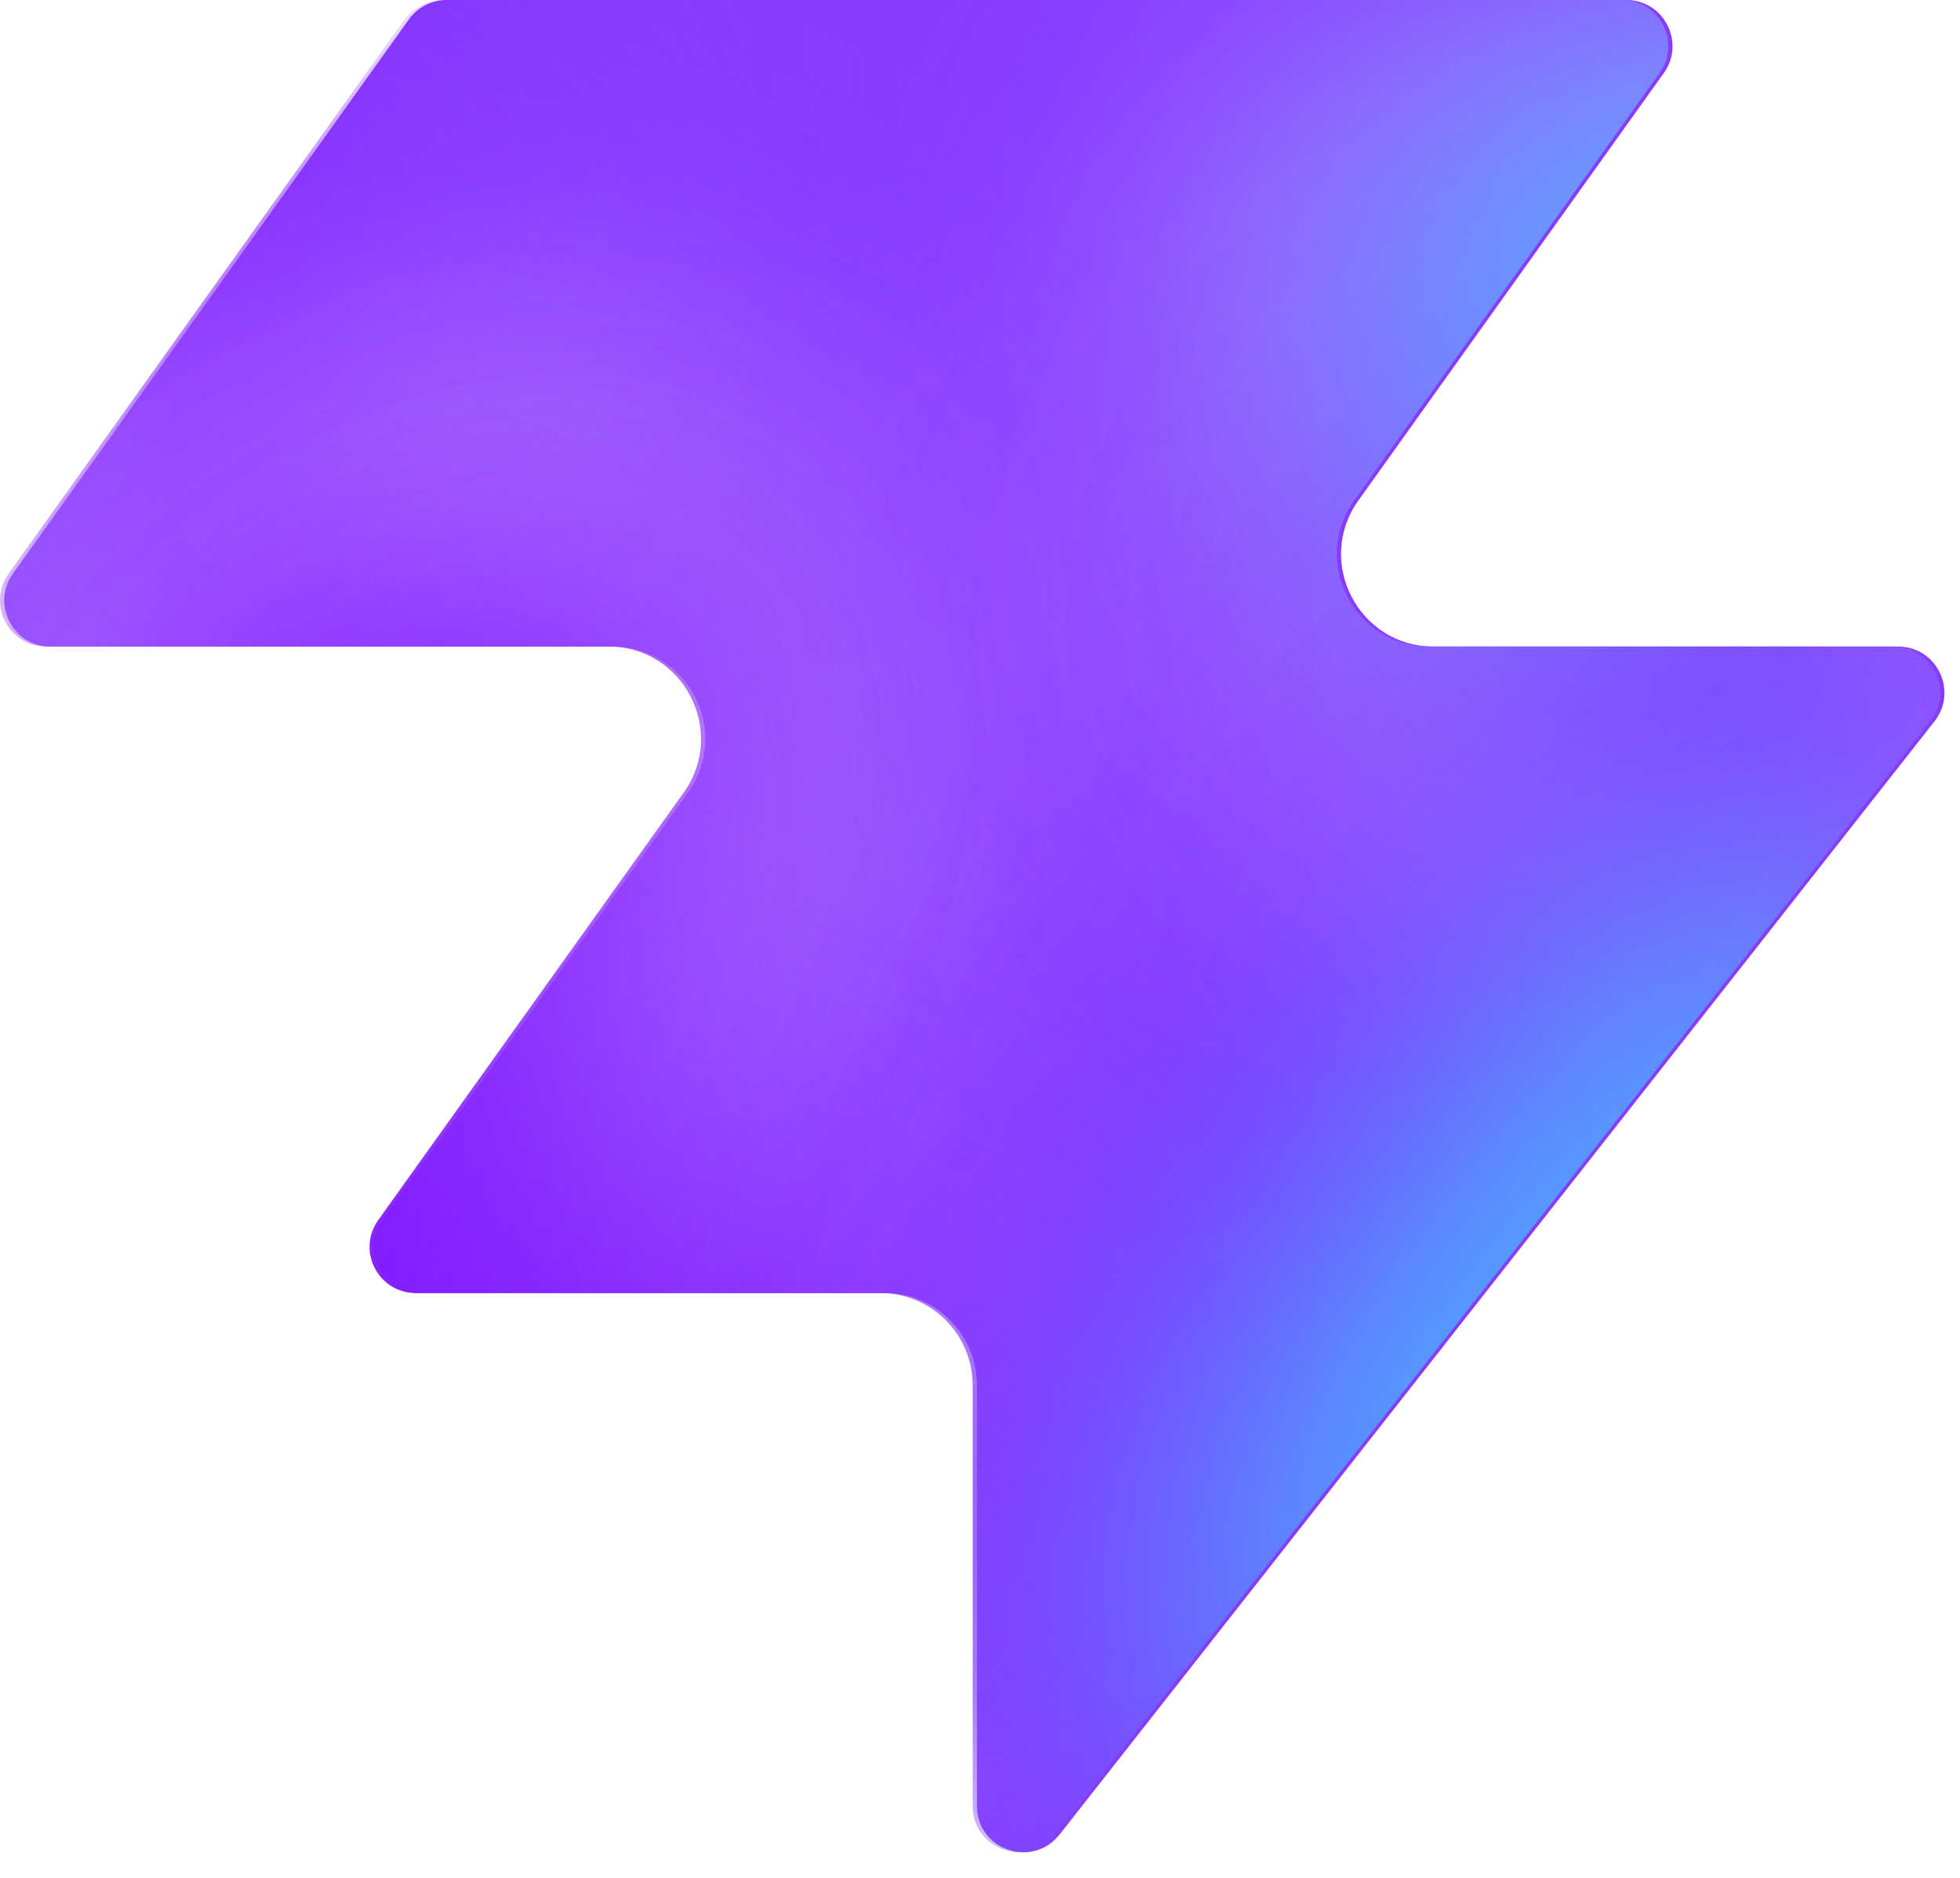
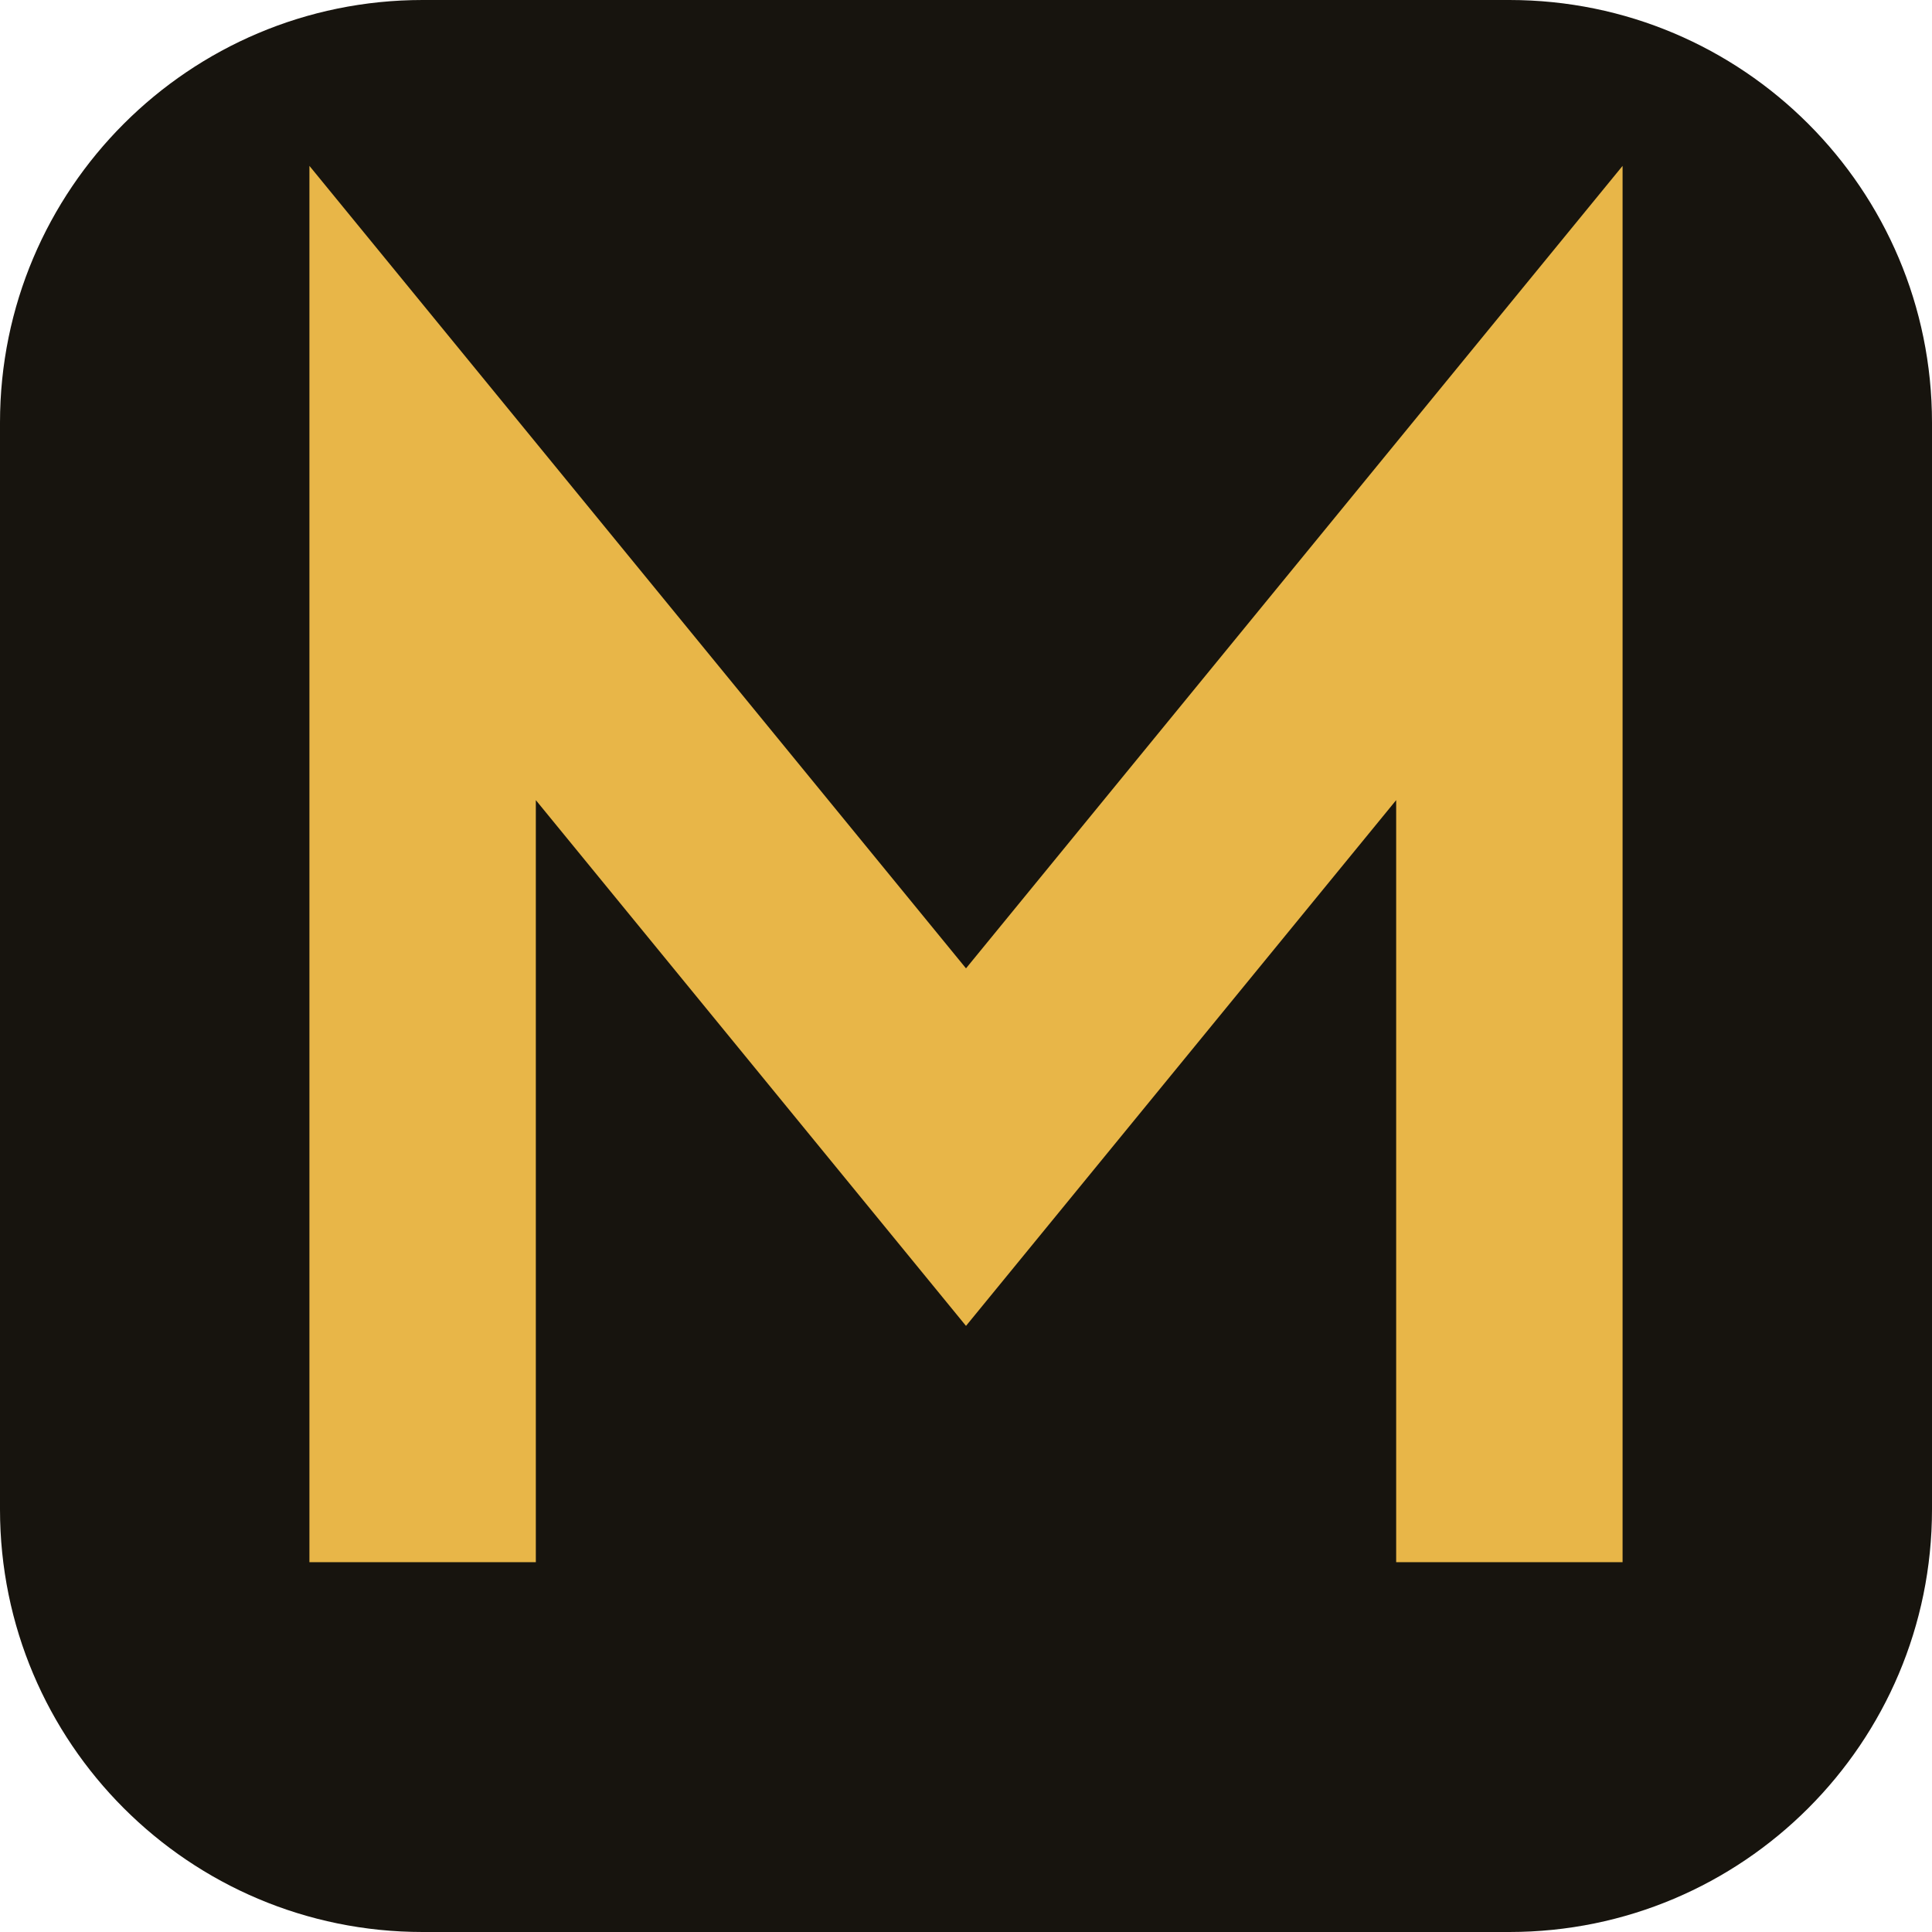
- <svg xmlns="http://www.w3.org/2000/svg" width="48" height="46" fill="none" viewBox="0 0 48 46">
-   <path fill="#863bff" d="M25.946 44.938c-.664.845-2.021.375-2.021-.698V33.937a2.26 2.26 0 0 0-2.262-2.262H10.287c-.92 0-1.456-1.04-.92-1.788l7.48-10.471c1.07-1.497 0-3.578-1.842-3.578H1.237c-.92 0-1.456-1.04-.92-1.788L10.013.474c.214-.297.556-.474.92-.474h28.894c.92 0 1.456 1.04.92 1.788l-7.48 10.471c-1.07 1.498 0 3.579 1.842 3.579h11.377c.943 0 1.473 1.088.89 1.83L25.947 44.94z" style="fill:#863bff;fill:color(display-p3 .525 .23 1);fill-opacity:1" />
-   <mask id="a" width="48" height="46" x="0" y="0" maskUnits="userSpaceOnUse" style="mask-type:alpha">
-     <path fill="#000" d="M25.842 44.938c-.664.844-2.021.375-2.021-.698V33.937a2.26 2.26 0 0 0-2.262-2.262H10.183c-.92 0-1.456-1.04-.92-1.788l7.48-10.471c1.07-1.498 0-3.579-1.842-3.579H1.133c-.92 0-1.456-1.04-.92-1.787L9.91.473c.214-.297.556-.474.92-.474h28.894c.92 0 1.456 1.04.92 1.788l-7.48 10.471c-1.07 1.498 0 3.578 1.842 3.578h11.377c.943 0 1.473 1.088.89 1.832L25.843 44.94z" style="fill:#000;fill-opacity:1" />
-   </mask>
-   <g mask="url(#a)">
-     <g filter="url(#b)">
-       <ellipse cx="5.508" cy="14.704" fill="#ede6ff" rx="5.508" ry="14.704" style="fill:#ede6ff;fill:color(display-p3 .927 .903 1);fill-opacity:1" transform="matrix(.00324 1 1 -.00324 -4.47 31.516)" />
-     </g>
-     <g filter="url(#c)">
-       <ellipse cx="10.399" cy="29.851" fill="#ede6ff" rx="10.399" ry="29.851" style="fill:#ede6ff;fill:color(display-p3 .927 .903 1);fill-opacity:1" transform="matrix(.00324 1 1 -.00324 -39.328 7.883)" />
-     </g>
-     <g filter="url(#d)">
-       <ellipse cx="5.508" cy="30.487" fill="#7e14ff" rx="5.508" ry="30.487" style="fill:#7e14ff;fill:color(display-p3 .492 .077 1);fill-opacity:1" transform="rotate(89.814 -25.913 -14.639)scale(1 -1)" />
-     </g>
-     <g filter="url(#e)">
-       <ellipse cx="5.508" cy="30.599" fill="#7e14ff" rx="5.508" ry="30.599" style="fill:#7e14ff;fill:color(display-p3 .492 .077 1);fill-opacity:1" transform="rotate(89.814 -32.644 -3.334)scale(1 -1)" />
-     </g>
-     <g filter="url(#f)">
-       <ellipse cx="5.508" cy="30.599" fill="#7e14ff" rx="5.508" ry="30.599" style="fill:#7e14ff;fill:color(display-p3 .492 .077 1);fill-opacity:1" transform="matrix(.00324 1 1 -.00324 -34.34 30.47)" />
-     </g>
-     <g filter="url(#g)">
-       <ellipse cx="14.072" cy="22.078" fill="#ede6ff" rx="14.072" ry="22.078" style="fill:#ede6ff;fill:color(display-p3 .927 .903 1);fill-opacity:1" transform="rotate(93.35 24.506 48.493)scale(-1 1)" />
-     </g>
-     <g filter="url(#h)">
-       <ellipse cx="3.47" cy="21.501" fill="#7e14ff" rx="3.47" ry="21.501" style="fill:#7e14ff;fill:color(display-p3 .492 .077 1);fill-opacity:1" transform="rotate(89.009 28.708 47.59)scale(-1 1)" />
-     </g>
-     <g filter="url(#i)">
-       <ellipse cx="3.47" cy="21.501" fill="#7e14ff" rx="3.47" ry="21.501" style="fill:#7e14ff;fill:color(display-p3 .492 .077 1);fill-opacity:1" transform="rotate(89.009 28.708 47.59)scale(-1 1)" />
-     </g>
-     <g filter="url(#j)">
-       <ellipse cx=".387" cy="8.972" fill="#7e14ff" rx="4.407" ry="29.108" style="fill:#7e14ff;fill:color(display-p3 .492 .077 1);fill-opacity:1" transform="rotate(39.51 .387 8.972)" />
-     </g>
-     <g filter="url(#k)">
-       <ellipse cx="47.523" cy="-6.092" fill="#7e14ff" rx="4.407" ry="29.108" style="fill:#7e14ff;fill:color(display-p3 .492 .077 1);fill-opacity:1" transform="rotate(37.892 47.523 -6.092)" />
-     </g>
-     <g filter="url(#l)">
-       <ellipse cx="41.412" cy="6.333" fill="#47bfff" rx="5.971" ry="9.665" style="fill:#47bfff;fill:color(display-p3 .28 .748 1);fill-opacity:1" transform="rotate(37.892 41.412 6.333)" />
-     </g>
-     <g filter="url(#m)">
-       <ellipse cx="-1.879" cy="38.332" fill="#7e14ff" rx="4.407" ry="29.108" style="fill:#7e14ff;fill:color(display-p3 .492 .077 1);fill-opacity:1" transform="rotate(37.892 -1.88 38.332)" />
-     </g>
-     <g filter="url(#n)">
-       <ellipse cx="-1.879" cy="38.332" fill="#7e14ff" rx="4.407" ry="29.108" style="fill:#7e14ff;fill:color(display-p3 .492 .077 1);fill-opacity:1" transform="rotate(37.892 -1.88 38.332)" />
-     </g>
-     <g filter="url(#o)">
-       <ellipse cx="35.651" cy="29.907" fill="#7e14ff" rx="4.407" ry="29.108" style="fill:#7e14ff;fill:color(display-p3 .492 .077 1);fill-opacity:1" transform="rotate(37.892 35.651 29.907)" />
-     </g>
-     <g filter="url(#p)">
-       <ellipse cx="38.418" cy="32.4" fill="#47bfff" rx="5.971" ry="15.297" style="fill:#47bfff;fill:color(display-p3 .28 .748 1);fill-opacity:1" transform="rotate(37.892 38.418 32.4)" />
-     </g>
-   </g>
-   <defs>
-     <filter id="b" width="60.045" height="41.654" x="-19.77" y="16.149" color-interpolation-filters="sRGB" filterUnits="userSpaceOnUse">
-       <feFlood flood-opacity="0" result="BackgroundImageFix" />
-       <feBlend in="SourceGraphic" in2="BackgroundImageFix" result="shape" />
-       <feGaussianBlur result="effect1_foregroundBlur_2002_17158" stdDeviation="7.659" />
-     </filter>
-     <filter id="c" width="90.34" height="51.437" x="-54.613" y="-7.533" color-interpolation-filters="sRGB" filterUnits="userSpaceOnUse">
-       <feFlood flood-opacity="0" result="BackgroundImageFix" />
-       <feBlend in="SourceGraphic" in2="BackgroundImageFix" result="shape" />
-       <feGaussianBlur result="effect1_foregroundBlur_2002_17158" stdDeviation="7.659" />
-     </filter>
-     <filter id="d" width="79.355" height="29.4" x="-49.64" y="2.03" color-interpolation-filters="sRGB" filterUnits="userSpaceOnUse">
-       <feFlood flood-opacity="0" result="BackgroundImageFix" />
-       <feBlend in="SourceGraphic" in2="BackgroundImageFix" result="shape" />
-       <feGaussianBlur result="effect1_foregroundBlur_2002_17158" stdDeviation="4.596" />
-     </filter>
-     <filter id="e" width="79.579" height="29.4" x="-45.045" y="20.029" color-interpolation-filters="sRGB" filterUnits="userSpaceOnUse">
-       <feFlood flood-opacity="0" result="BackgroundImageFix" />
-       <feBlend in="SourceGraphic" in2="BackgroundImageFix" result="shape" />
-       <feGaussianBlur result="effect1_foregroundBlur_2002_17158" stdDeviation="4.596" />
-     </filter>
-     <filter id="f" width="79.579" height="29.4" x="-43.513" y="21.178" color-interpolation-filters="sRGB" filterUnits="userSpaceOnUse">
-       <feFlood flood-opacity="0" result="BackgroundImageFix" />
-       <feBlend in="SourceGraphic" in2="BackgroundImageFix" result="shape" />
-       <feGaussianBlur result="effect1_foregroundBlur_2002_17158" stdDeviation="4.596" />
-     </filter>
-     <filter id="g" width="74.749" height="58.852" x="15.756" y="-17.901" color-interpolation-filters="sRGB" filterUnits="userSpaceOnUse">
-       <feFlood flood-opacity="0" result="BackgroundImageFix" />
-       <feBlend in="SourceGraphic" in2="BackgroundImageFix" result="shape" />
-       <feGaussianBlur result="effect1_foregroundBlur_2002_17158" stdDeviation="7.659" />
-     </filter>
-     <filter id="h" width="61.377" height="25.362" x="23.548" y="2.284" color-interpolation-filters="sRGB" filterUnits="userSpaceOnUse">
-       <feFlood flood-opacity="0" result="BackgroundImageFix" />
-       <feBlend in="SourceGraphic" in2="BackgroundImageFix" result="shape" />
-       <feGaussianBlur result="effect1_foregroundBlur_2002_17158" stdDeviation="4.596" />
-     </filter>
-     <filter id="i" width="61.377" height="25.362" x="23.548" y="2.284" color-interpolation-filters="sRGB" filterUnits="userSpaceOnUse">
-       <feFlood flood-opacity="0" result="BackgroundImageFix" />
-       <feBlend in="SourceGraphic" in2="BackgroundImageFix" result="shape" />
-       <feGaussianBlur result="effect1_foregroundBlur_2002_17158" stdDeviation="4.596" />
-     </filter>
-     <filter id="j" width="56.045" height="63.649" x="-27.636" y="-22.853" color-interpolation-filters="sRGB" filterUnits="userSpaceOnUse">
-       <feFlood flood-opacity="0" result="BackgroundImageFix" />
-       <feBlend in="SourceGraphic" in2="BackgroundImageFix" result="shape" />
-       <feGaussianBlur result="effect1_foregroundBlur_2002_17158" stdDeviation="4.596" />
-     </filter>
-     <filter id="k" width="54.814" height="64.646" x="20.116" y="-38.415" color-interpolation-filters="sRGB" filterUnits="userSpaceOnUse">
-       <feFlood flood-opacity="0" result="BackgroundImageFix" />
-       <feBlend in="SourceGraphic" in2="BackgroundImageFix" result="shape" />
-       <feGaussianBlur result="effect1_foregroundBlur_2002_17158" stdDeviation="4.596" />
-     </filter>
-     <filter id="l" width="33.541" height="35.313" x="24.641" y="-11.323" color-interpolation-filters="sRGB" filterUnits="userSpaceOnUse">
-       <feFlood flood-opacity="0" result="BackgroundImageFix" />
-       <feBlend in="SourceGraphic" in2="BackgroundImageFix" result="shape" />
-       <feGaussianBlur result="effect1_foregroundBlur_2002_17158" stdDeviation="4.596" />
-     </filter>
-     <filter id="m" width="54.814" height="64.646" x="-29.286" y="6.009" color-interpolation-filters="sRGB" filterUnits="userSpaceOnUse">
-       <feFlood flood-opacity="0" result="BackgroundImageFix" />
-       <feBlend in="SourceGraphic" in2="BackgroundImageFix" result="shape" />
-       <feGaussianBlur result="effect1_foregroundBlur_2002_17158" stdDeviation="4.596" />
-     </filter>
-     <filter id="n" width="54.814" height="64.646" x="-29.286" y="6.009" color-interpolation-filters="sRGB" filterUnits="userSpaceOnUse">
-       <feFlood flood-opacity="0" result="BackgroundImageFix" />
-       <feBlend in="SourceGraphic" in2="BackgroundImageFix" result="shape" />
-       <feGaussianBlur result="effect1_foregroundBlur_2002_17158" stdDeviation="4.596" />
-     </filter>
-     <filter id="o" width="54.814" height="64.646" x="8.244" y="-2.416" color-interpolation-filters="sRGB" filterUnits="userSpaceOnUse">
-       <feFlood flood-opacity="0" result="BackgroundImageFix" />
-       <feBlend in="SourceGraphic" in2="BackgroundImageFix" result="shape" />
-       <feGaussianBlur result="effect1_foregroundBlur_2002_17158" stdDeviation="4.596" />
-     </filter>
-     <filter id="p" width="39.409" height="43.623" x="18.713" y="10.588" color-interpolation-filters="sRGB" filterUnits="userSpaceOnUse">
-       <feFlood flood-opacity="0" result="BackgroundImageFix" />
-       <feBlend in="SourceGraphic" in2="BackgroundImageFix" result="shape" />
-       <feGaussianBlur result="effect1_foregroundBlur_2002_17158" stdDeviation="4.596" />
-     </filter>
-   </defs>
+ <svg xmlns="http://www.w3.org/2000/svg" viewBox="0 0 64 64" role="img" aria-label="MuseHub">
+   <style>
+     .bg   { fill: #17140E; }
+     .mark { fill: none; stroke: #E8B648; stroke-width: 7.5; stroke-linejoin: miter; stroke-linecap: square; }
+     @media (prefers-color-scheme: light) {
+       .bg   { fill: #E8B648; }
+       .mark { stroke: #17140E; }
+     }
+   </style>
+   <rect class="bg" width="64" height="64" rx="14" ry="14" />
+   <path class="mark" d="M14 48 L14 16 L32 38 L50 16 L50 48" />
</svg>
